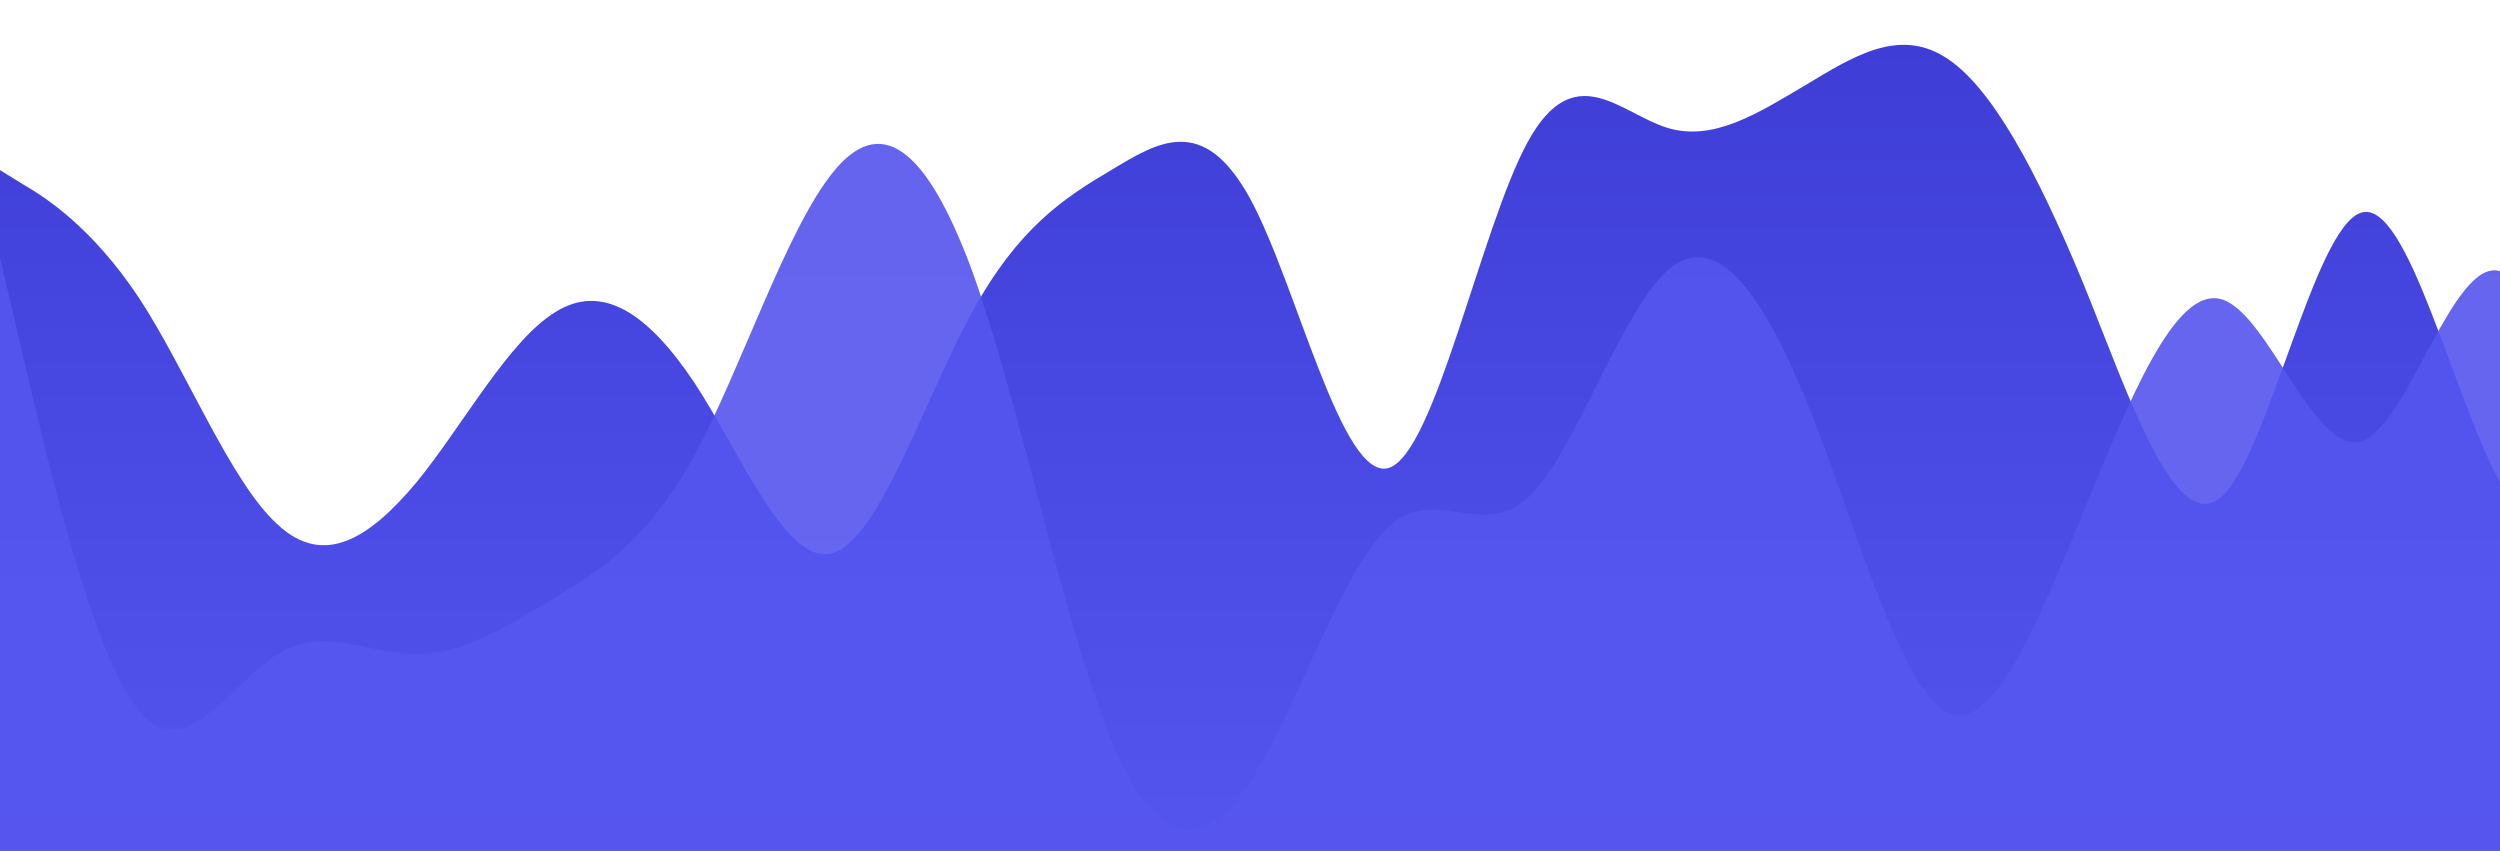
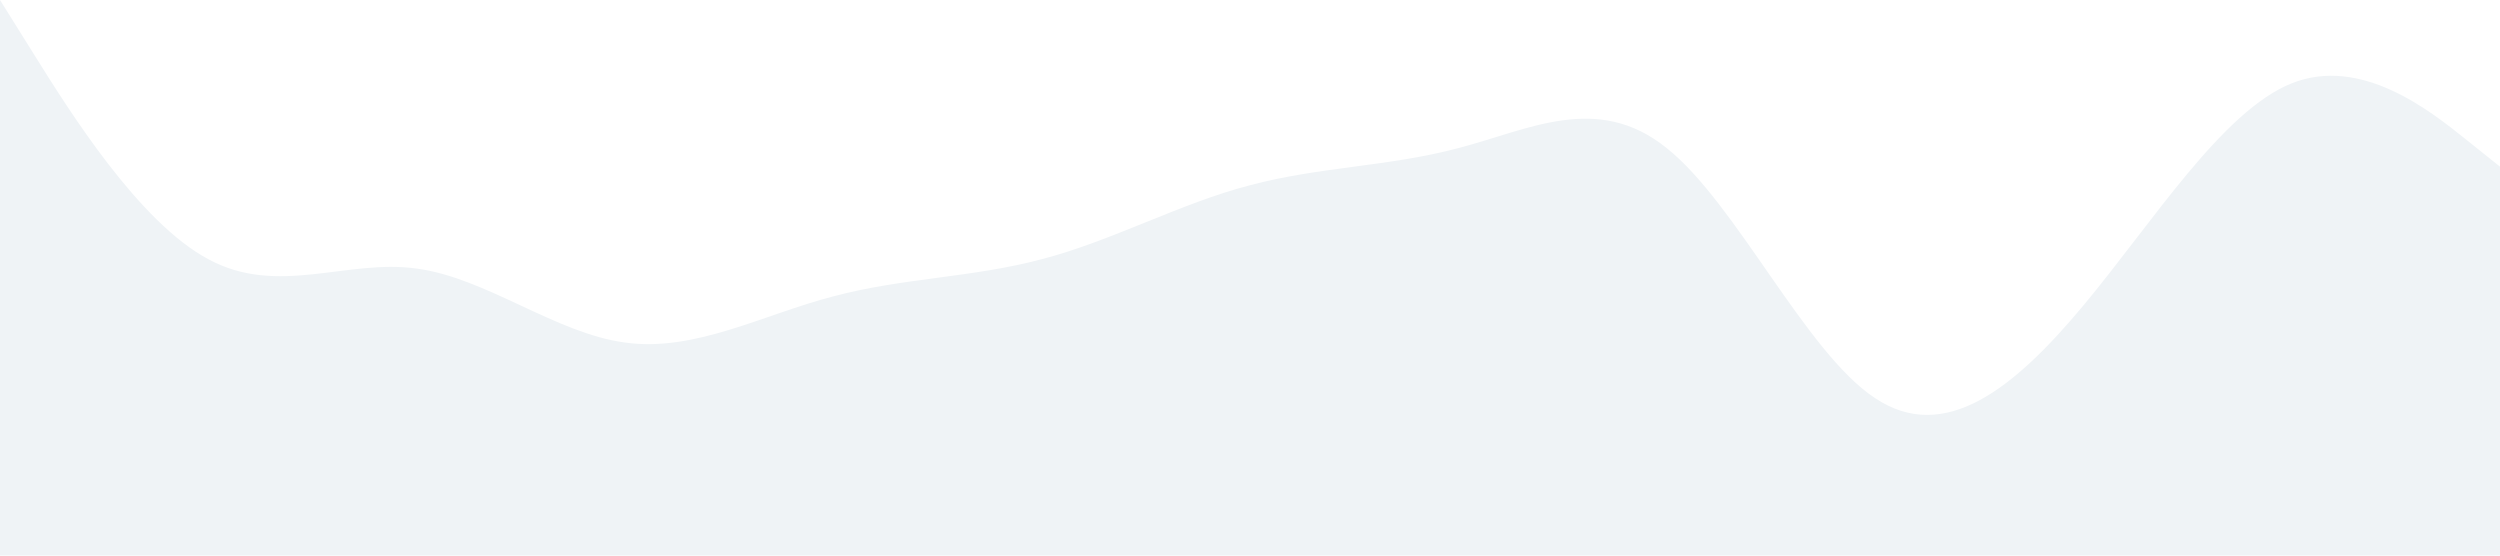
- <svg xmlns="http://www.w3.org/2000/svg" id="wave" style="transform:rotate(0deg); transition: 0.3s" viewBox="0 0 1440 490" version="1.1">
-   <defs>
-     <linearGradient id="sw-gradient-0" x1="0" x2="0" y1="1" y2="0">
-       <stop stop-color="rgba(84, 84, 239, 1)" offset="0%" />
-       <stop stop-color="rgba(62, 62, 215, 1)" offset="100%" />
-     </linearGradient>
-   </defs>
-   <path style="transform:translate(0, 0px); opacity:1" fill="url(#sw-gradient-0)" d="M0,98L13.3,106.2C26.7,114,53,131,80,171.5C106.7,212,133,278,160,302.2C186.7,327,213,310,240,277.7C266.7,245,293,196,320,179.7C346.7,163,373,180,400,220.5C426.7,261,453,327,480,318.5C506.7,310,533,229,560,179.7C586.7,131,613,114,640,98C666.7,82,693,65,720,114.3C746.7,163,773,278,800,269.5C826.7,261,853,131,880,81.7C906.7,33,933,65,960,73.5C986.7,82,1013,65,1040,49C1066.7,33,1093,16,1120,32.7C1146.7,49,1173,98,1200,163.3C1226.7,229,1253,310,1280,285.8C1306.7,261,1333,131,1360,122.5C1386.7,114,1413,229,1440,277.7C1466.7,327,1493,310,1520,302.2C1546.7,294,1573,294,1600,269.5C1626.7,245,1653,196,1680,147C1706.7,98,1733,49,1760,81.7C1786.7,114,1813,229,1840,285.8C1866.7,343,1893,343,1907,343L1920,343L1920,490L1906.7,490C1893.3,490,1867,490,1840,490C1813.3,490,1787,490,1760,490C1733.3,490,1707,490,1680,490C1653.3,490,1627,490,1600,490C1573.3,490,1547,490,1520,490C1493.3,490,1467,490,1440,490C1413.3,490,1387,490,1360,490C1333.3,490,1307,490,1280,490C1253.3,490,1227,490,1200,490C1173.3,490,1147,490,1120,490C1093.3,490,1067,490,1040,490C1013.3,490,987,490,960,490C933.3,490,907,490,880,490C853.3,490,827,490,800,490C773.3,490,747,490,720,490C693.3,490,667,490,640,490C613.3,490,587,490,560,490C533.3,490,507,490,480,490C453.3,490,427,490,400,490C373.3,490,347,490,320,490C293.3,490,267,490,240,490C213.3,490,187,490,160,490C133.3,490,107,490,80,490C53.3,490,27,490,13,490L0,490Z" />
-   <defs>
-     <linearGradient id="sw-gradient-1" x1="0" x2="0" y1="1" y2="0">
-       <stop stop-color="rgba(86, 86, 240, 1)" offset="0%" />
-       <stop stop-color="rgba(83, 83, 237, 1)" offset="100%" />
-     </linearGradient>
-   </defs>
-   <path style="transform:translate(0, 50px); opacity:0.9" fill="url(#sw-gradient-1)" d="M0,98L13.3,155.2C26.7,212,53,327,80,359.3C106.7,392,133,343,160,326.7C186.7,310,213,327,240,326.7C266.7,327,293,310,320,294C346.7,278,373,261,400,212.3C426.7,163,453,82,480,49C506.7,16,533,33,560,106.2C586.7,180,613,310,640,375.7C666.7,441,693,441,720,400.2C746.7,359,773,278,800,253.2C826.7,229,853,261,880,236.8C906.7,212,933,131,960,106.2C986.7,82,1013,114,1040,179.7C1066.7,245,1093,343,1120,359.3C1146.7,376,1173,310,1200,245C1226.7,180,1253,114,1280,122.5C1306.7,131,1333,212,1360,204.2C1386.7,196,1413,98,1440,106.2C1466.7,114,1493,229,1520,294C1546.7,359,1573,376,1600,359.3C1626.7,343,1653,294,1680,277.7C1706.7,261,1733,278,1760,310.3C1786.7,343,1813,392,1840,367.5C1866.7,343,1893,245,1907,196L1920,147L1920,490L1906.7,490C1893.3,490,1867,490,1840,490C1813.3,490,1787,490,1760,490C1733.3,490,1707,490,1680,490C1653.3,490,1627,490,1600,490C1573.3,490,1547,490,1520,490C1493.3,490,1467,490,1440,490C1413.3,490,1387,490,1360,490C1333.3,490,1307,490,1280,490C1253.3,490,1227,490,1200,490C1173.3,490,1147,490,1120,490C1093.3,490,1067,490,1040,490C1013.3,490,987,490,960,490C933.3,490,907,490,880,490C853.3,490,827,490,800,490C773.3,490,747,490,720,490C693.3,490,667,490,640,490C613.3,490,587,490,560,490C533.3,490,507,490,480,490C453.3,490,427,490,400,490C373.3,490,347,490,320,490C293.3,490,267,490,240,490C213.3,490,187,490,160,490C133.3,490,107,490,80,490C53.3,490,27,490,13,490L0,490Z" />
+ <svg xmlns="http://www.w3.org/2000/svg" viewBox="0 0 1440 320">
+   <path fill="#EFF3F6" fill-opacity="1" d="M0,0L20,32C40,64,80,128,120,149.3C160,171,200,149,240,154.7C280,160,320,192,360,197.3C400,203,440,181,480,170.7C520,160,560,160,600,149.3C640,139,680,117,720,106.7C760,96,800,96,840,85.3C880,75,920,53,960,85.3C1000,117,1040,203,1080,229.3C1120,256,1160,224,1200,176C1240,128,1280,64,1320,48C1360,32,1400,64,1420,80L1440,96L1440,320L1420,320C1400,320,1360,320,1320,320C1280,320,1240,320,1200,320C1160,320,1120,320,1080,320C1040,320,1000,320,960,320C920,320,880,320,840,320C800,320,760,320,720,320C680,320,640,320,600,320C560,320,520,320,480,320C440,320,400,320,360,320C320,320,280,320,240,320C200,320,160,320,120,320C80,320,40,320,20,320L0,320Z" />
</svg>
